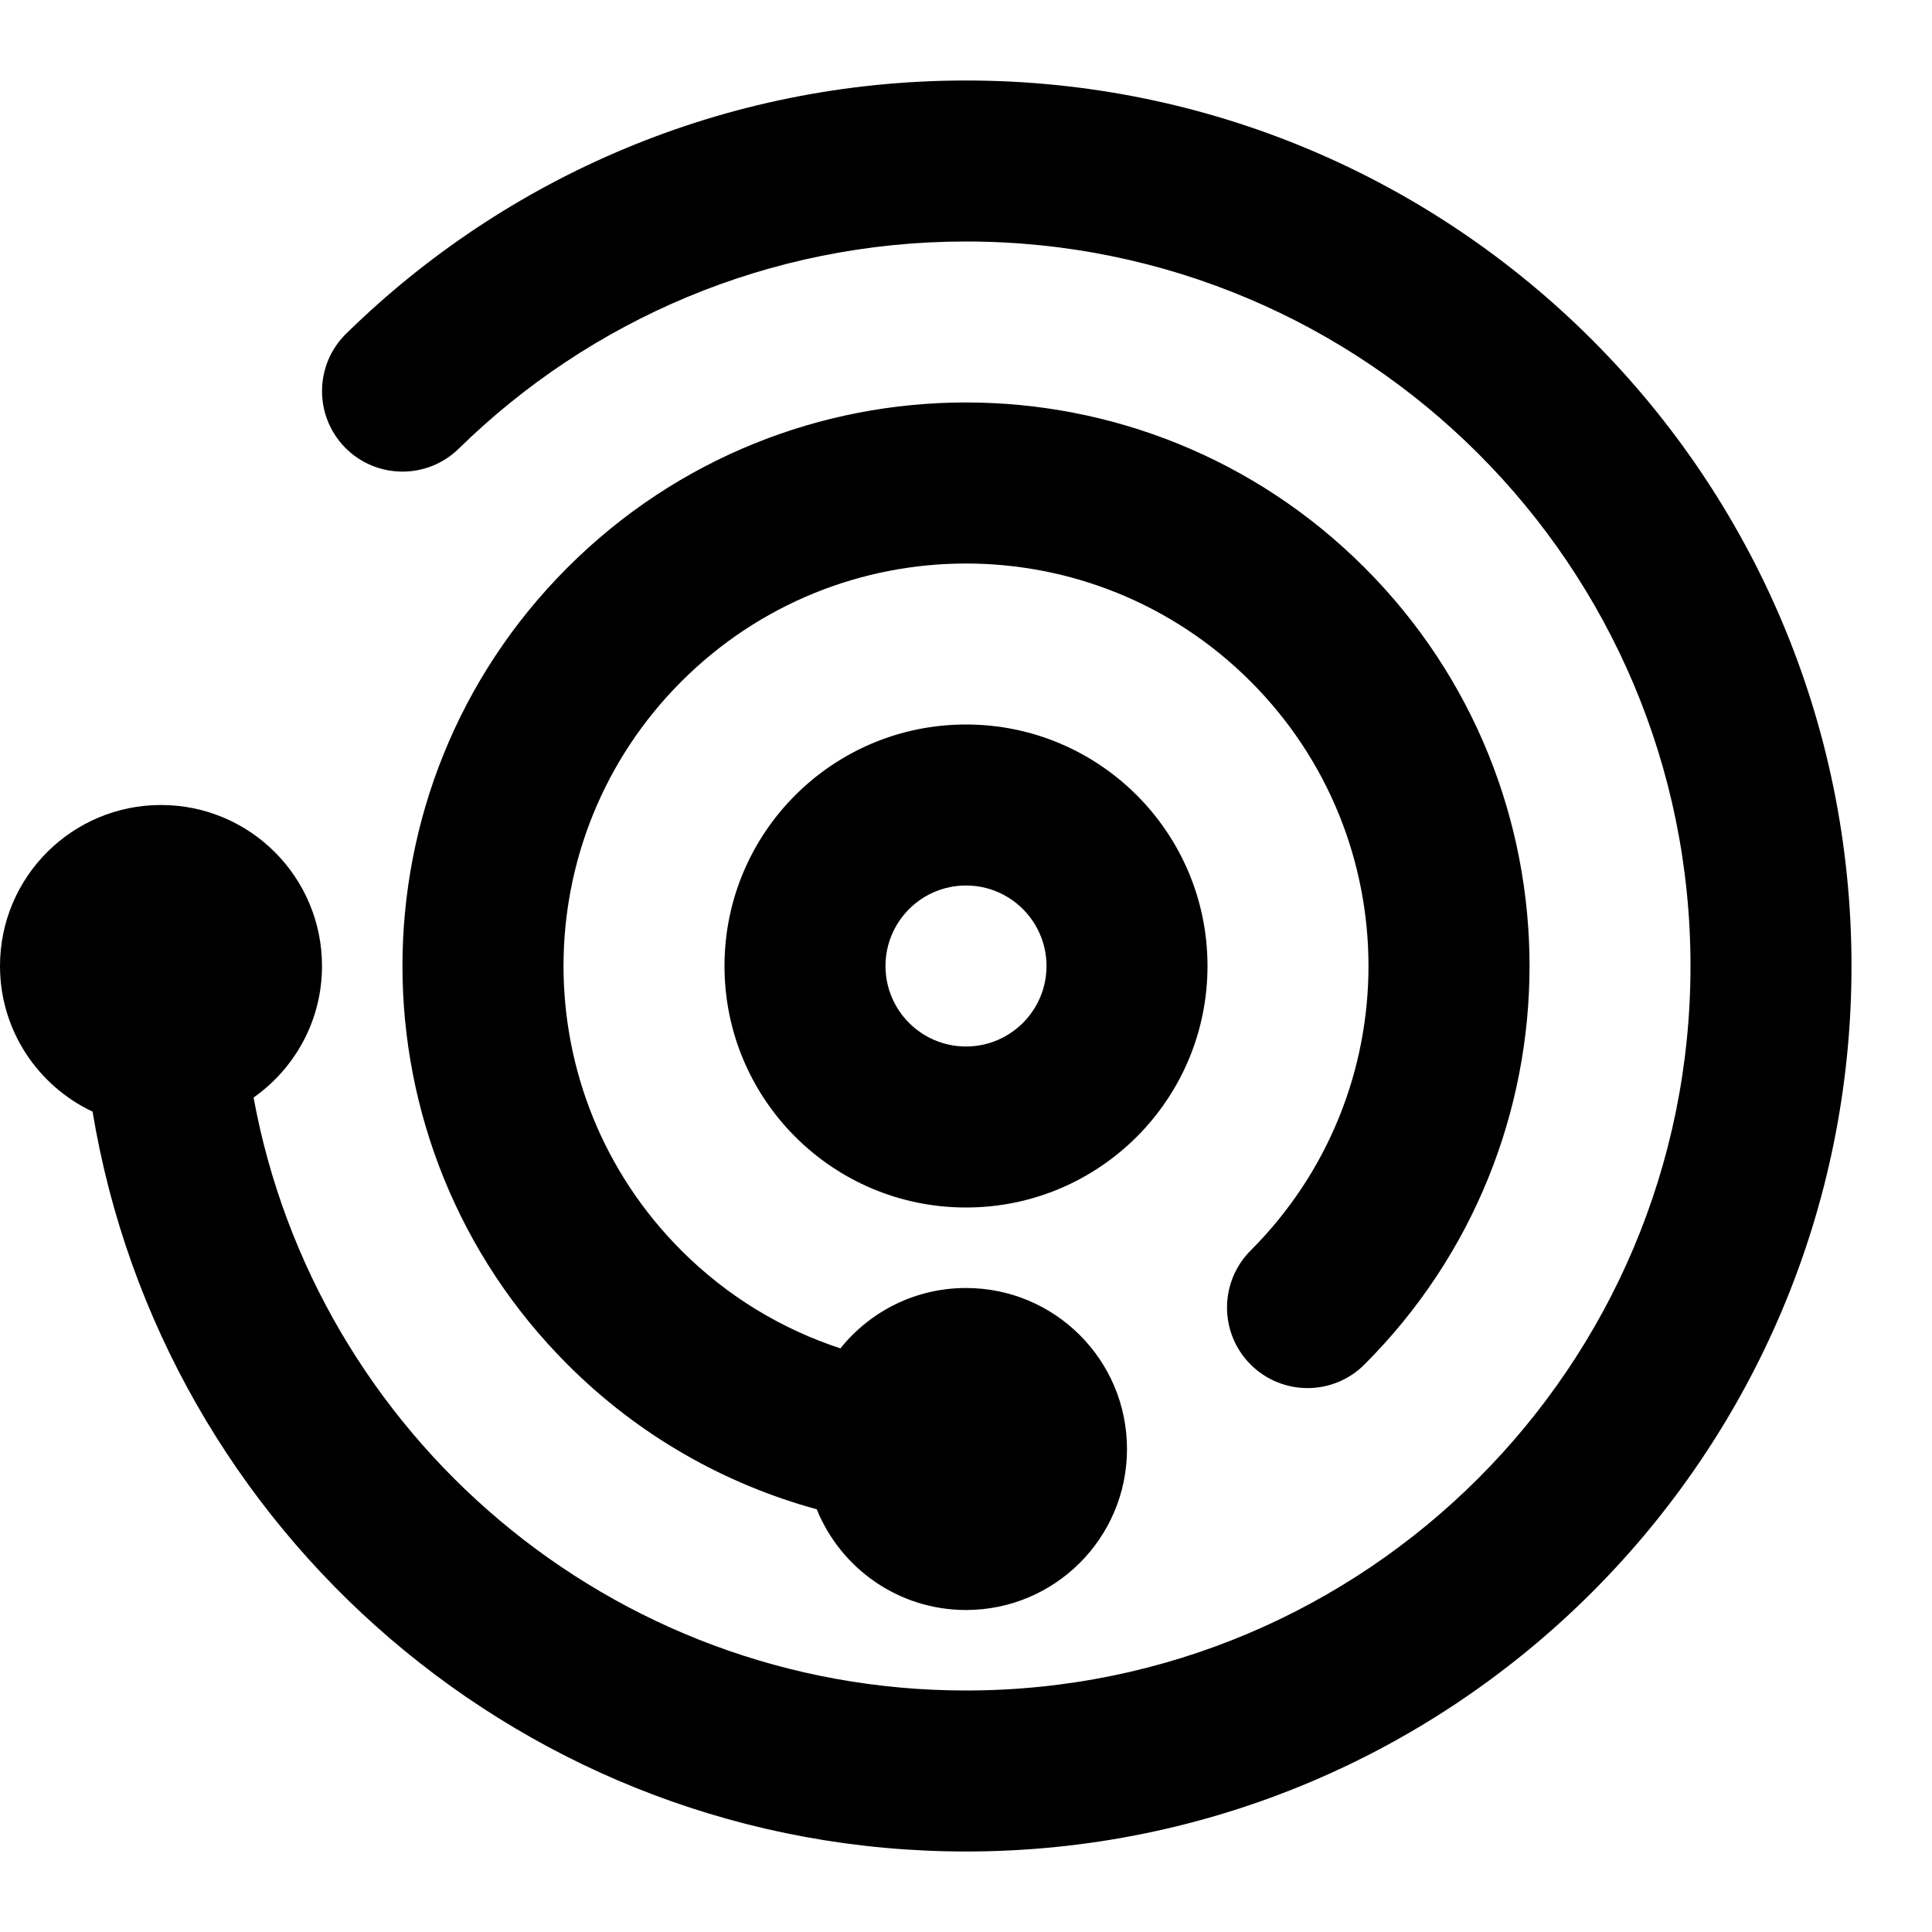
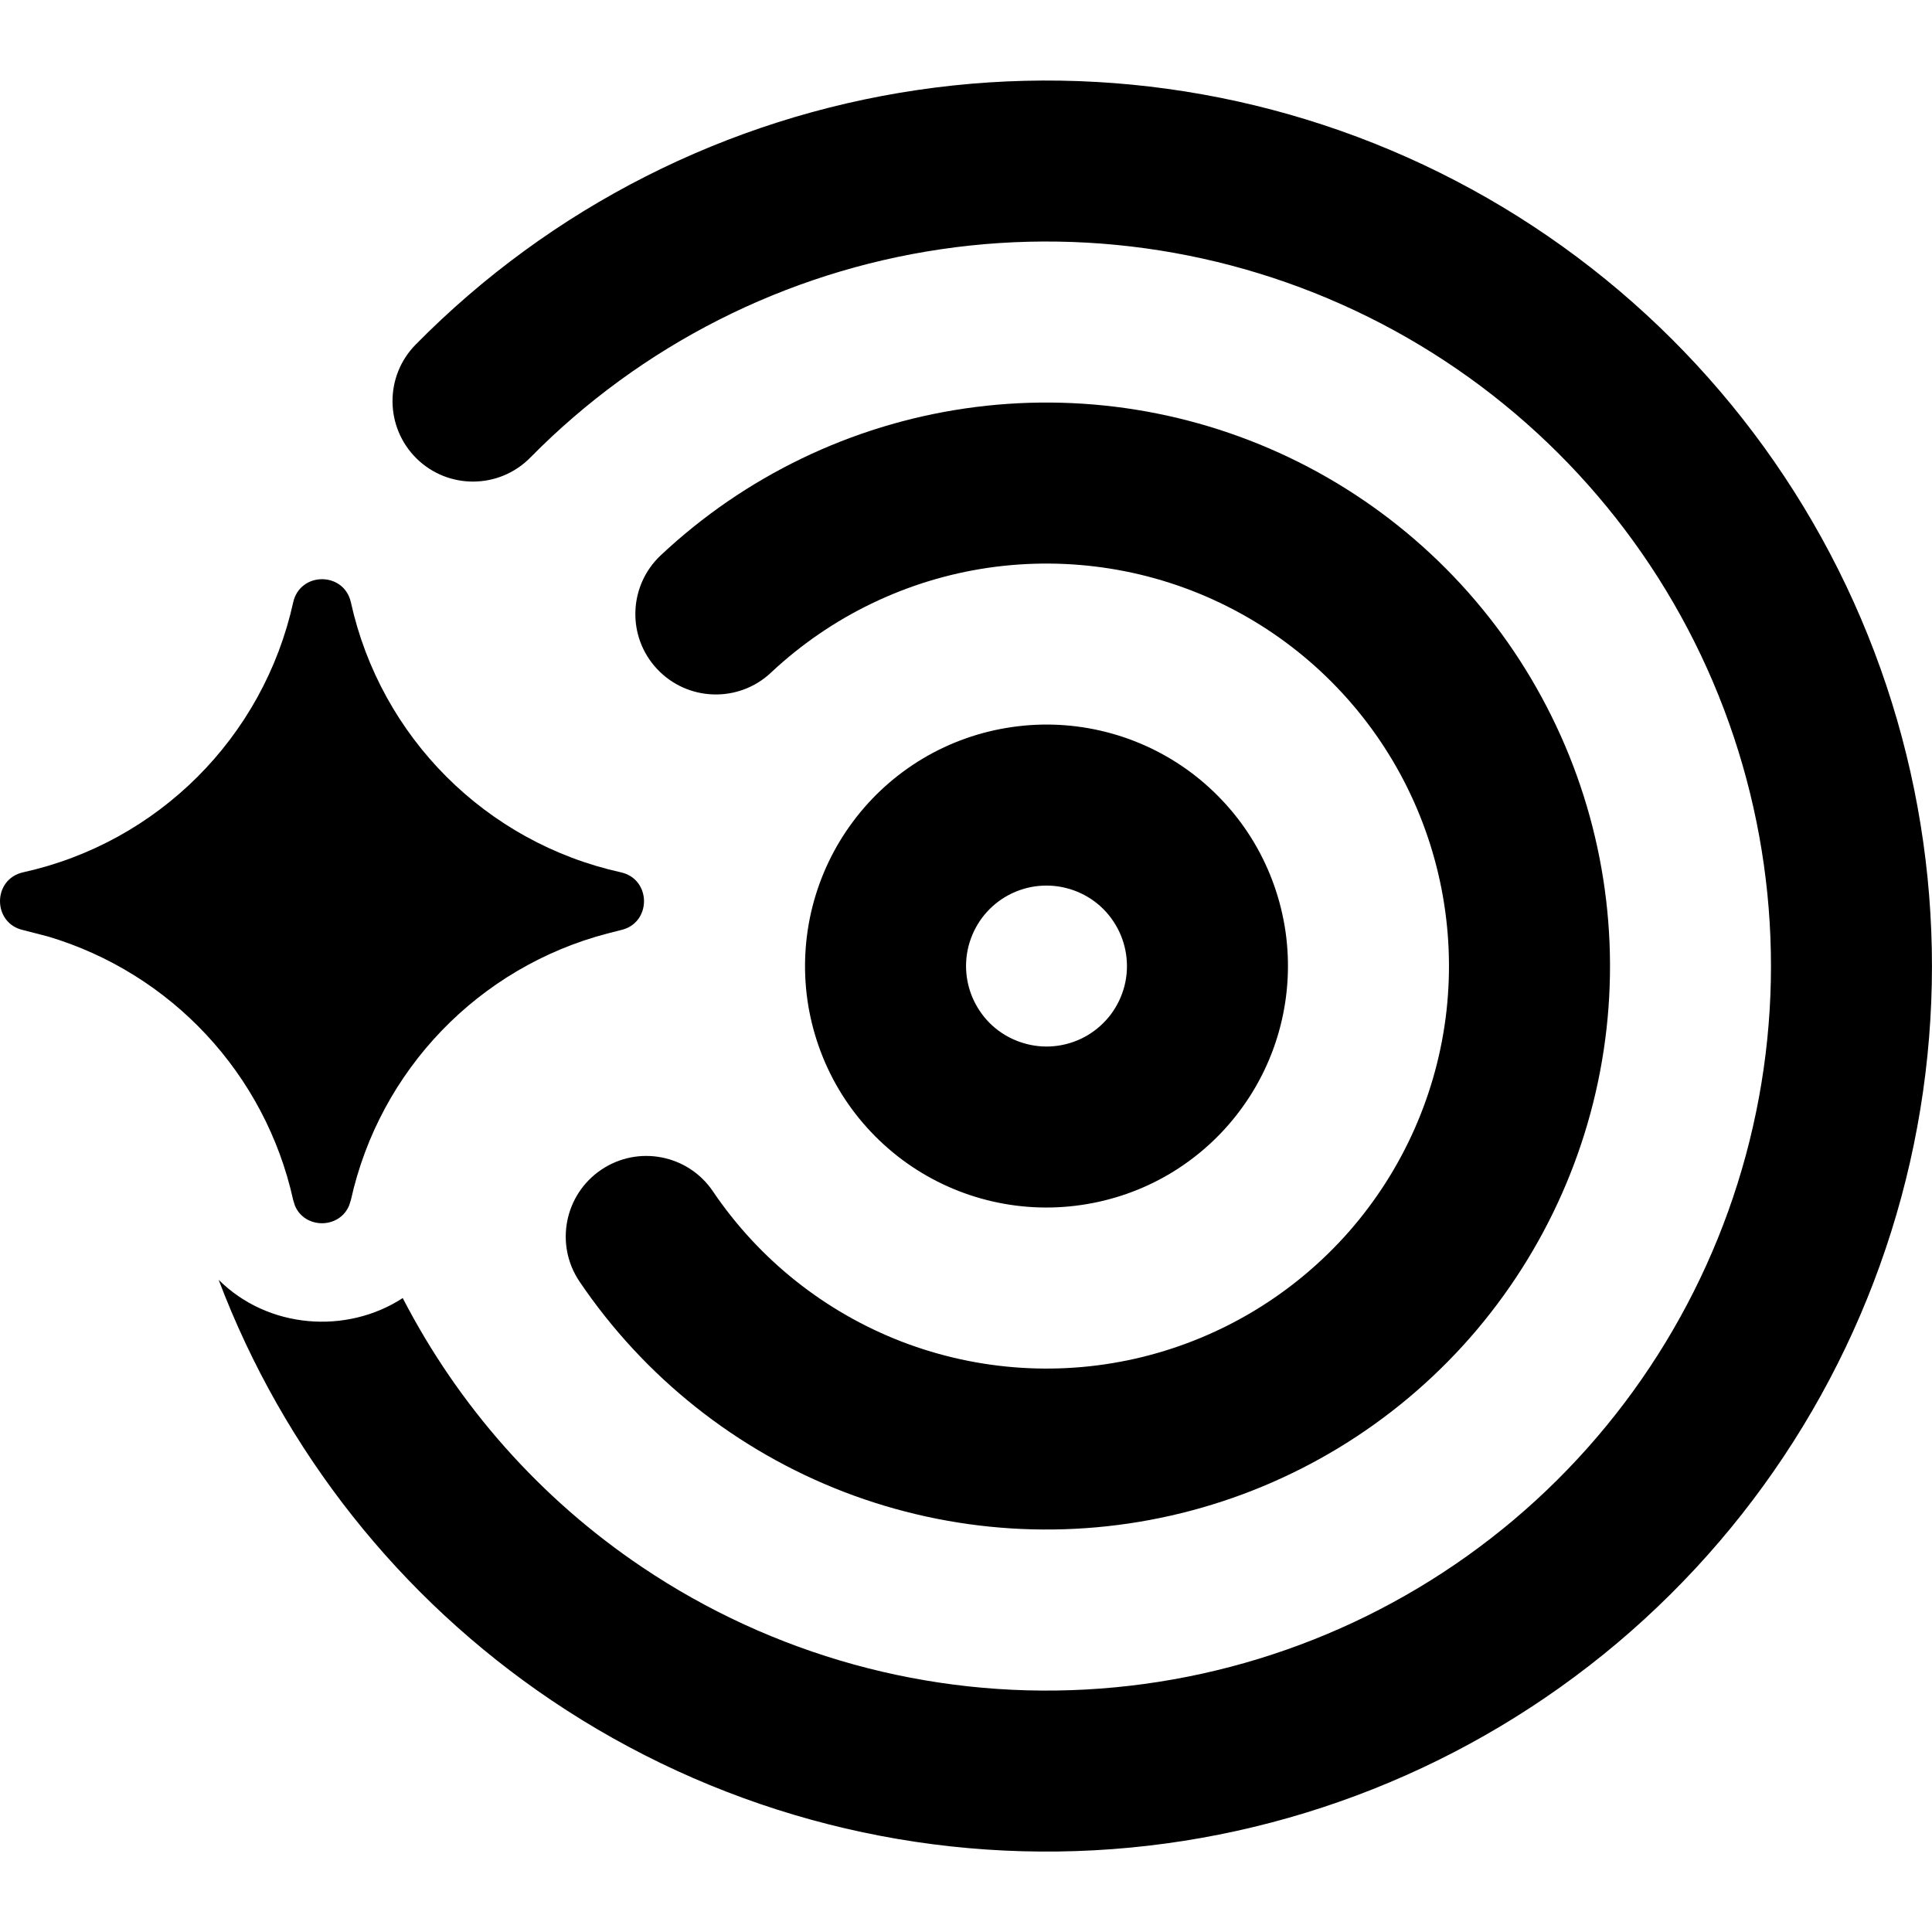
<svg xmlns="http://www.w3.org/2000/svg" width="24" height="24" viewBox="0 0 24 24" fill="none">
-   <path d="M12 1C18.075 1 23 5.925 23 12C23 18.075 18.075 23 12 23C6.541 23 2.013 19.023 1.15 13.809C0.471 13.489 0 12.8 0 12C0 10.895 0.895 10 2 10C3.105 10 4 10.895 4 12C4 12.676 3.664 13.272 3.15 13.634C3.919 17.824 7.588 21 12 21C16.971 21 21 16.971 21 12C21 7.029 16.971 3 12 3C9.547 3 7.325 3.98 5.7 5.572C5.306 5.959 4.673 5.953 4.286 5.559C3.9 5.164 3.906 4.531 4.3 4.145C6.283 2.2 9.002 1 12 1ZM7.05 7.05C9.783 4.316 14.216 4.316 16.95 7.05C19.684 9.783 19.684 14.216 16.95 16.95C16.56 17.341 15.926 17.341 15.535 16.95C15.145 16.56 15.145 15.926 15.535 15.535C17.488 13.582 17.488 10.418 15.535 8.465C13.582 6.512 10.418 6.512 8.465 8.465C6.512 10.418 6.512 13.582 8.465 15.535C9.039 16.109 9.718 16.513 10.44 16.75C10.806 16.293 11.369 16 12 16C13.105 16 14 16.895 14 18C14 19.105 13.105 20 12 20C11.161 20 10.443 19.482 10.146 18.749C9.013 18.439 7.94 17.841 7.05 16.95C4.316 14.216 4.316 9.783 7.05 7.05ZM12 9C13.657 9 15 10.343 15 12C15 13.657 13.657 15 12 15C10.343 15 9 13.657 9 12C9 10.343 10.343 9 12 9ZM12 11C11.448 11 11 11.448 11 12C11 12.552 11.448 13 12 13C12.552 13 13 12.552 13 12C13 11.448 12.552 11 12 11Z" fill="currentColor" />
+   <path d="M11.398 1.118C13.764 0.769 16.18 1.202 18.279 2.35C20.378 3.498 22.045 5.299 23.028 7.48C24.011 9.661 24.256 12.103 23.727 14.436C23.197 16.769 21.921 18.865 20.093 20.408C18.264 21.95 15.982 22.856 13.594 22.985C11.205 23.114 8.84 22.461 6.855 21.125C4.965 19.852 3.521 18.024 2.716 15.898C3.326 16.506 4.302 16.581 5.003 16.125C5.694 17.464 6.711 18.616 7.973 19.465C9.596 20.559 11.532 21.094 13.486 20.988C15.441 20.882 17.308 20.142 18.804 18.88C20.299 17.618 21.343 15.902 21.776 13.994C22.21 12.085 22.009 10.087 21.205 8.302C20.401 6.518 19.036 5.044 17.319 4.105C15.602 3.166 13.626 2.811 11.69 3.096C9.753 3.381 7.961 4.29 6.588 5.684C6.2 6.078 5.567 6.082 5.174 5.695C4.781 5.307 4.776 4.674 5.163 4.281C6.842 2.577 9.031 1.466 11.398 1.118Z" fill="currentColor" />
+   <path d="M11.988 5.074C13.405 4.867 14.852 5.1 16.133 5.741C17.413 6.382 18.467 7.4 19.15 8.659C19.834 9.917 20.116 11.355 19.957 12.778C19.798 14.201 19.205 15.541 18.261 16.618C17.316 17.694 16.064 18.455 14.674 18.797C13.283 19.14 11.821 19.047 10.484 18.533C9.148 18.018 8.001 17.106 7.199 15.92C6.89 15.462 7.011 14.84 7.469 14.531C7.926 14.222 8.547 14.342 8.856 14.799C9.429 15.647 10.249 16.299 11.203 16.667C12.158 17.034 13.202 17.101 14.195 16.856C15.189 16.611 16.083 16.067 16.758 15.299C17.432 14.53 17.855 13.573 17.969 12.556C18.082 11.54 17.882 10.513 17.394 9.614C16.905 8.715 16.153 7.987 15.238 7.529C14.323 7.071 13.29 6.906 12.277 7.053C11.265 7.201 10.323 7.656 9.577 8.356C9.175 8.734 8.541 8.714 8.163 8.311C7.785 7.909 7.806 7.276 8.208 6.898C9.252 5.918 10.571 5.281 11.988 5.074Z" fill="currentColor" />
+   <path d="M12.57 9.032C12.96 8.975 13.357 8.996 13.739 9.093C14.121 9.19 14.48 9.361 14.796 9.597C15.111 9.833 15.378 10.129 15.579 10.467C15.78 10.806 15.912 11.181 15.969 11.571C16.025 11.961 16.004 12.358 15.907 12.74C15.81 13.122 15.639 13.481 15.403 13.796C15.168 14.112 14.872 14.378 14.533 14.58C14.195 14.781 13.819 14.913 13.43 14.969C13.04 15.026 12.643 15.005 12.261 14.908C11.879 14.811 11.52 14.64 11.204 14.404C10.889 14.168 10.622 13.872 10.421 13.534C10.22 13.195 10.088 12.82 10.031 12.43C9.975 12.04 9.996 11.643 10.093 11.261C10.19 10.88 10.361 10.52 10.597 10.205C10.832 9.889 11.128 9.623 11.467 9.421C11.805 9.22 12.181 9.088 12.57 9.032ZM12.856 11.011C12.727 11.03 12.602 11.074 12.489 11.141C12.376 11.208 12.278 11.297 12.199 11.402C12.121 11.507 12.064 11.627 12.031 11.755C11.999 11.882 11.992 12.014 12.011 12.144C12.03 12.274 12.074 12.399 12.141 12.511C12.208 12.624 12.296 12.723 12.401 12.801C12.507 12.88 12.627 12.937 12.754 12.969C12.881 13.002 13.014 13.009 13.144 12.99C13.273 12.971 13.398 12.927 13.511 12.86C13.623 12.793 13.722 12.704 13.801 12.599C13.879 12.494 13.936 12.374 13.969 12.247C14.001 12.12 14.008 11.987 13.989 11.857C13.97 11.727 13.926 11.602 13.859 11.49C13.792 11.377 13.704 11.278 13.599 11.2C13.493 11.121 13.373 11.064 13.246 11.032C13.119 10.999 12.986 10.993 12.856 11.011Z" fill-rule="evenodd" clip-rule="evenodd" fill="currentColor" />
+   <path d="M3.642 7.483C3.727 7.099 4.274 7.099 4.359 7.483C4.729 9.158 6.037 10.466 7.712 10.836C8.096 10.921 8.096 11.469 7.712 11.554L7.543 11.597C5.95 12.015 4.717 13.289 4.359 14.907L4.337 14.975C4.215 15.269 3.784 15.269 3.663 14.975L3.642 14.907C3.295 13.337 2.123 12.089 0.598 11.634L0.288 11.554C-0.096 11.469 -0.096 10.921 0.288 10.836C1.963 10.466 3.272 9.158 3.642 7.483Z" fill-rule="evenodd" clip-rule="evenodd" fill="currentColor" />
</svg>
